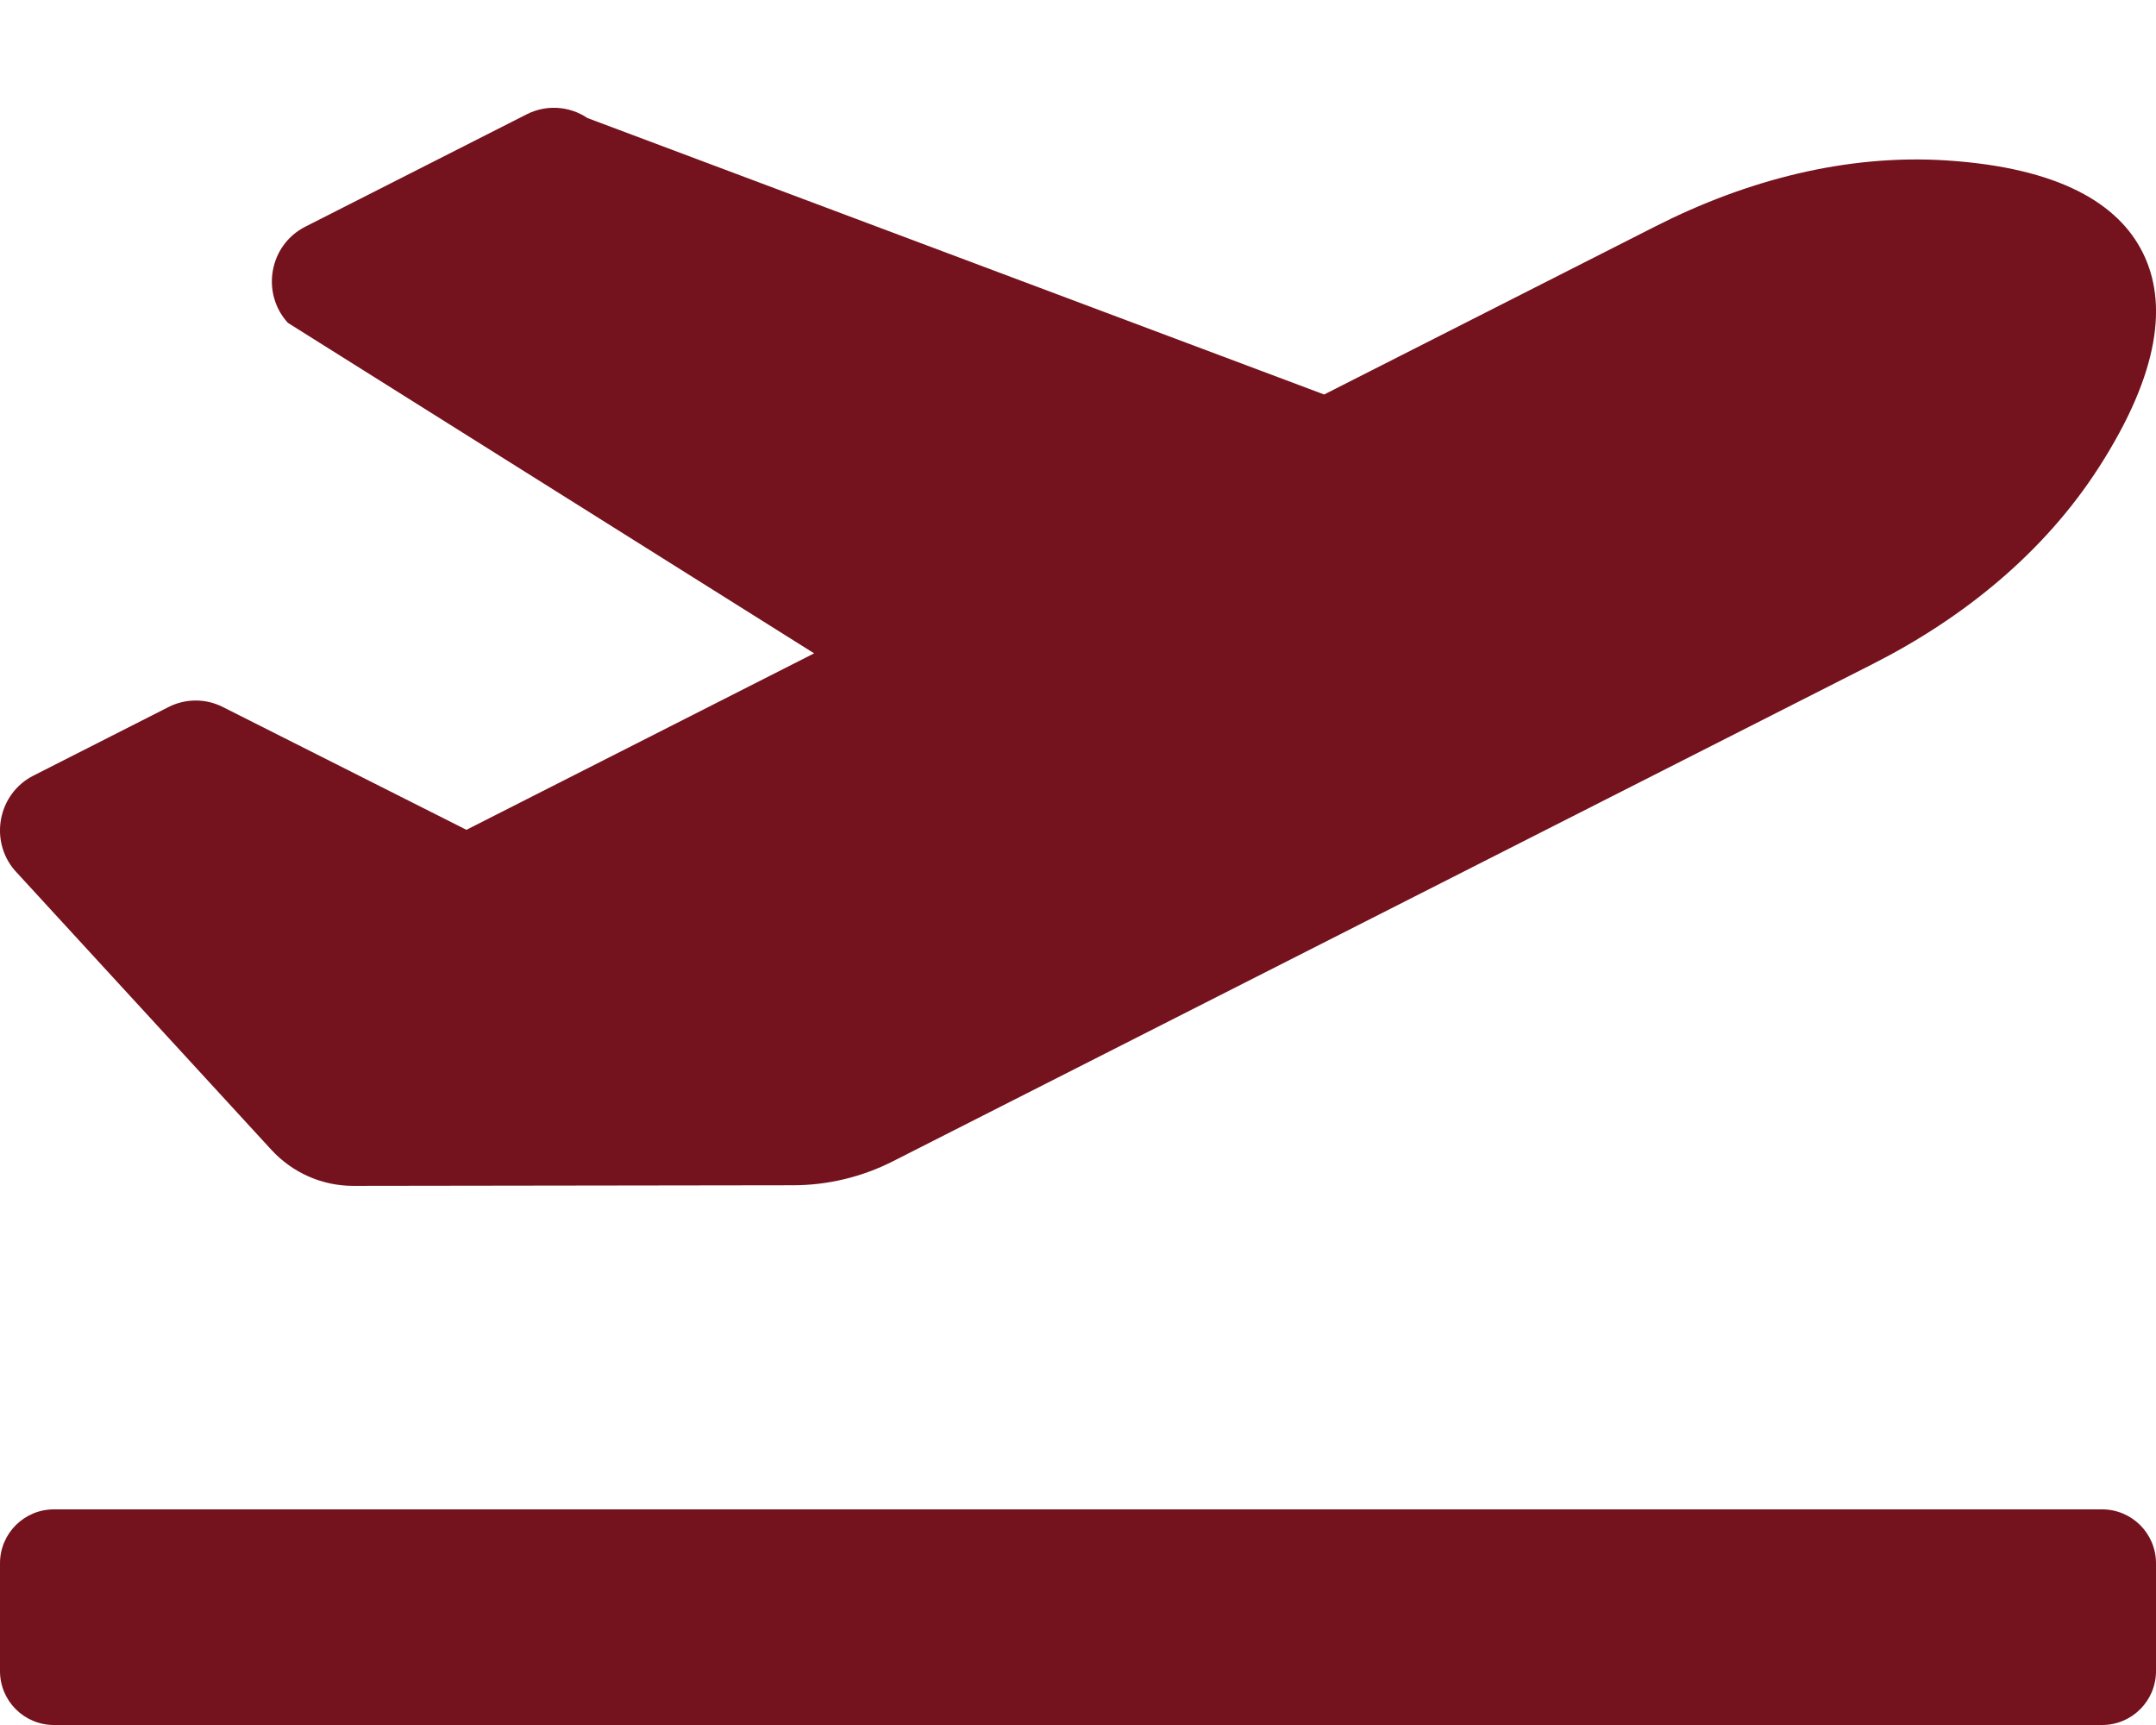
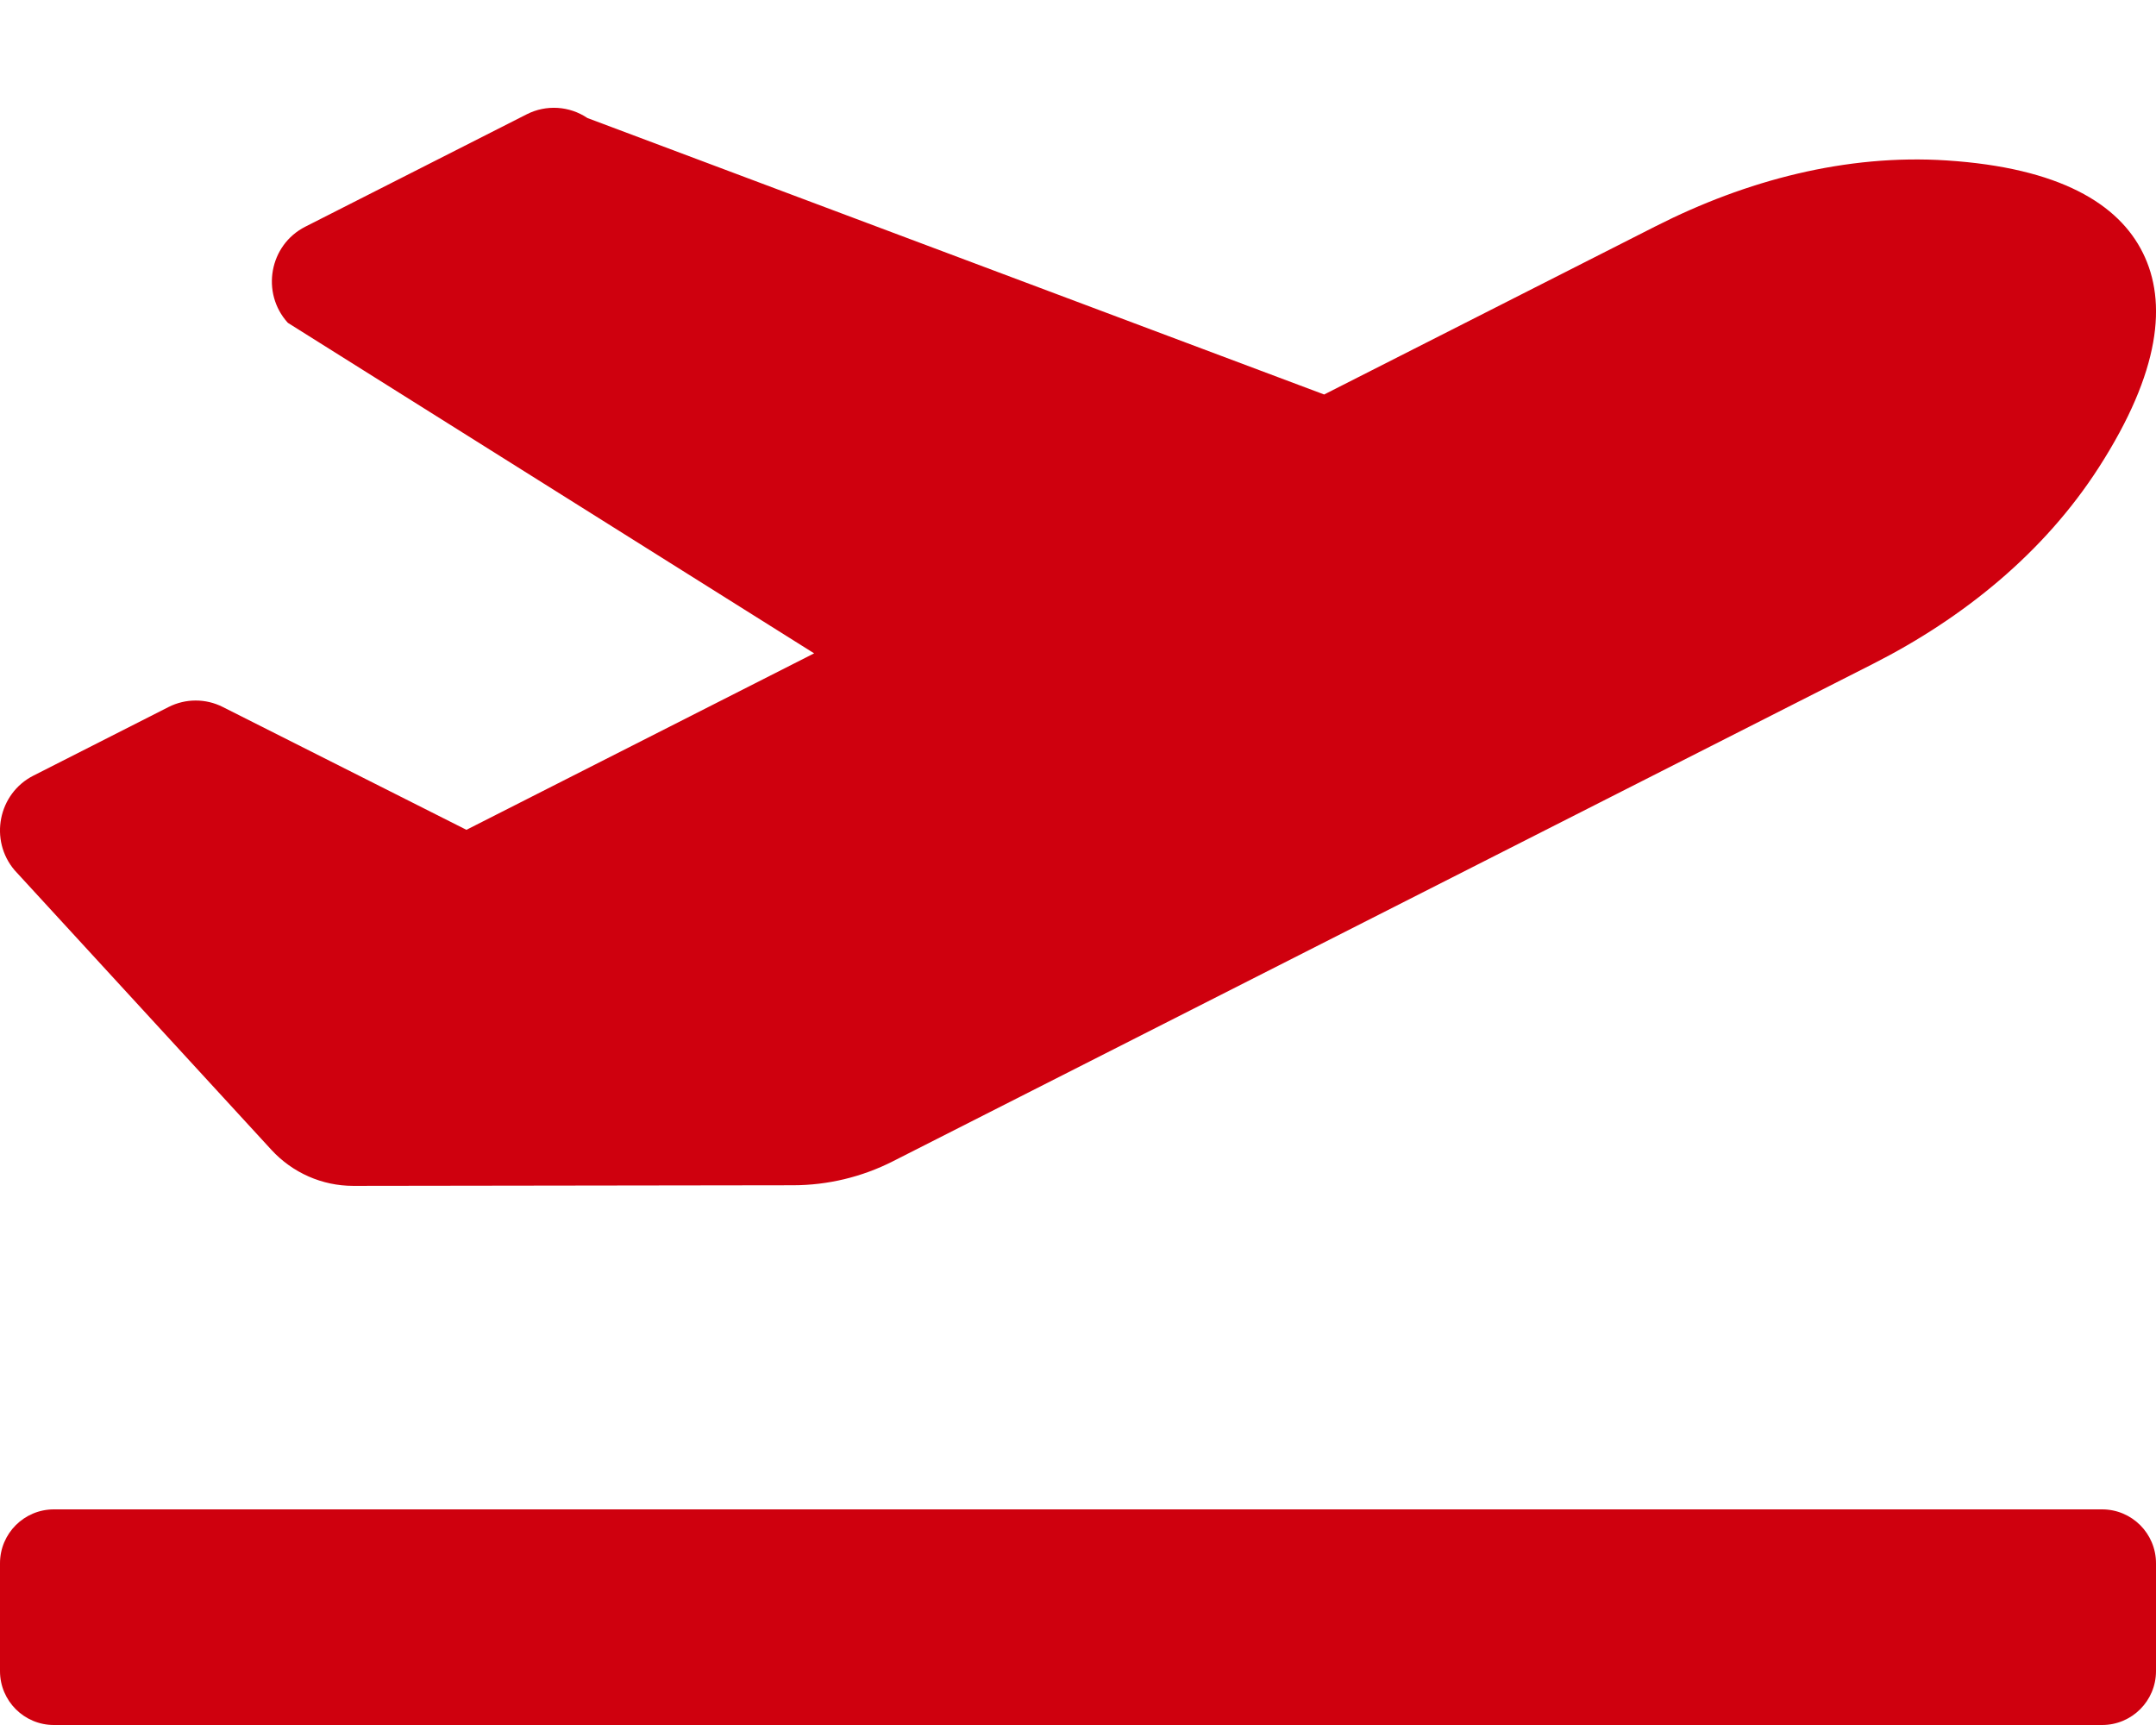
<svg xmlns="http://www.w3.org/2000/svg" viewBox="0 0 640 512">
-   <path fill="#74121D" d="M624 448H16c-8.84 0-16 7.16-16 16v32c0 8.84 7.16 16 16 16h608c8.84 0 16-7.16 16-16v-32c0-8.84-7.16-16-16-16zM80.55 341.27c6.28 6.84 15.1 10.72 24.33 10.71l130.54-.18a65.62 65.62 0 0 0 29.64-7.12l290.96-147.65c26.74-13.57 50.71-32.94 67.02-58.31 18.31-28.48 20.3-49.09 13.07-63.65-7.21-14.57-24.74-25.27-58.25-27.45-29.85-1.94-59.54 5.92-86.28 19.48l-98.51 49.99-218.7-82.06a17.799 17.799 0 0 0-18-1.11L90.62 67.29c-10.67 5.41-13.25 19.65-5.17 28.53l156.22 98.1-103.21 52.38-72.35-36.47a17.804 17.804 0 0 0-16.07.02L9.91 230.22c-10.44 5.3-13.19 19.12-5.57 28.08l76.21 82.97z" />
+   <path fill="#cf000e" d="M624 448H16c-8.84 0-16 7.16-16 16v32c0 8.84 7.16 16 16 16h608c8.84 0 16-7.16 16-16v-32c0-8.84-7.16-16-16-16zM80.55 341.27c6.28 6.84 15.1 10.72 24.33 10.71l130.54-.18a65.62 65.62 0 0 0 29.64-7.12l290.96-147.65c26.74-13.57 50.71-32.94 67.02-58.31 18.31-28.48 20.3-49.09 13.07-63.65-7.21-14.57-24.74-25.27-58.25-27.45-29.85-1.94-59.54 5.92-86.28 19.48l-98.51 49.99-218.7-82.06a17.799 17.799 0 0 0-18-1.11L90.62 67.29c-10.67 5.41-13.25 19.65-5.17 28.53l156.22 98.1-103.21 52.38-72.35-36.47a17.804 17.804 0 0 0-16.07.02L9.91 230.22c-10.44 5.3-13.19 19.12-5.57 28.08l76.21 82.97z" />
</svg>
